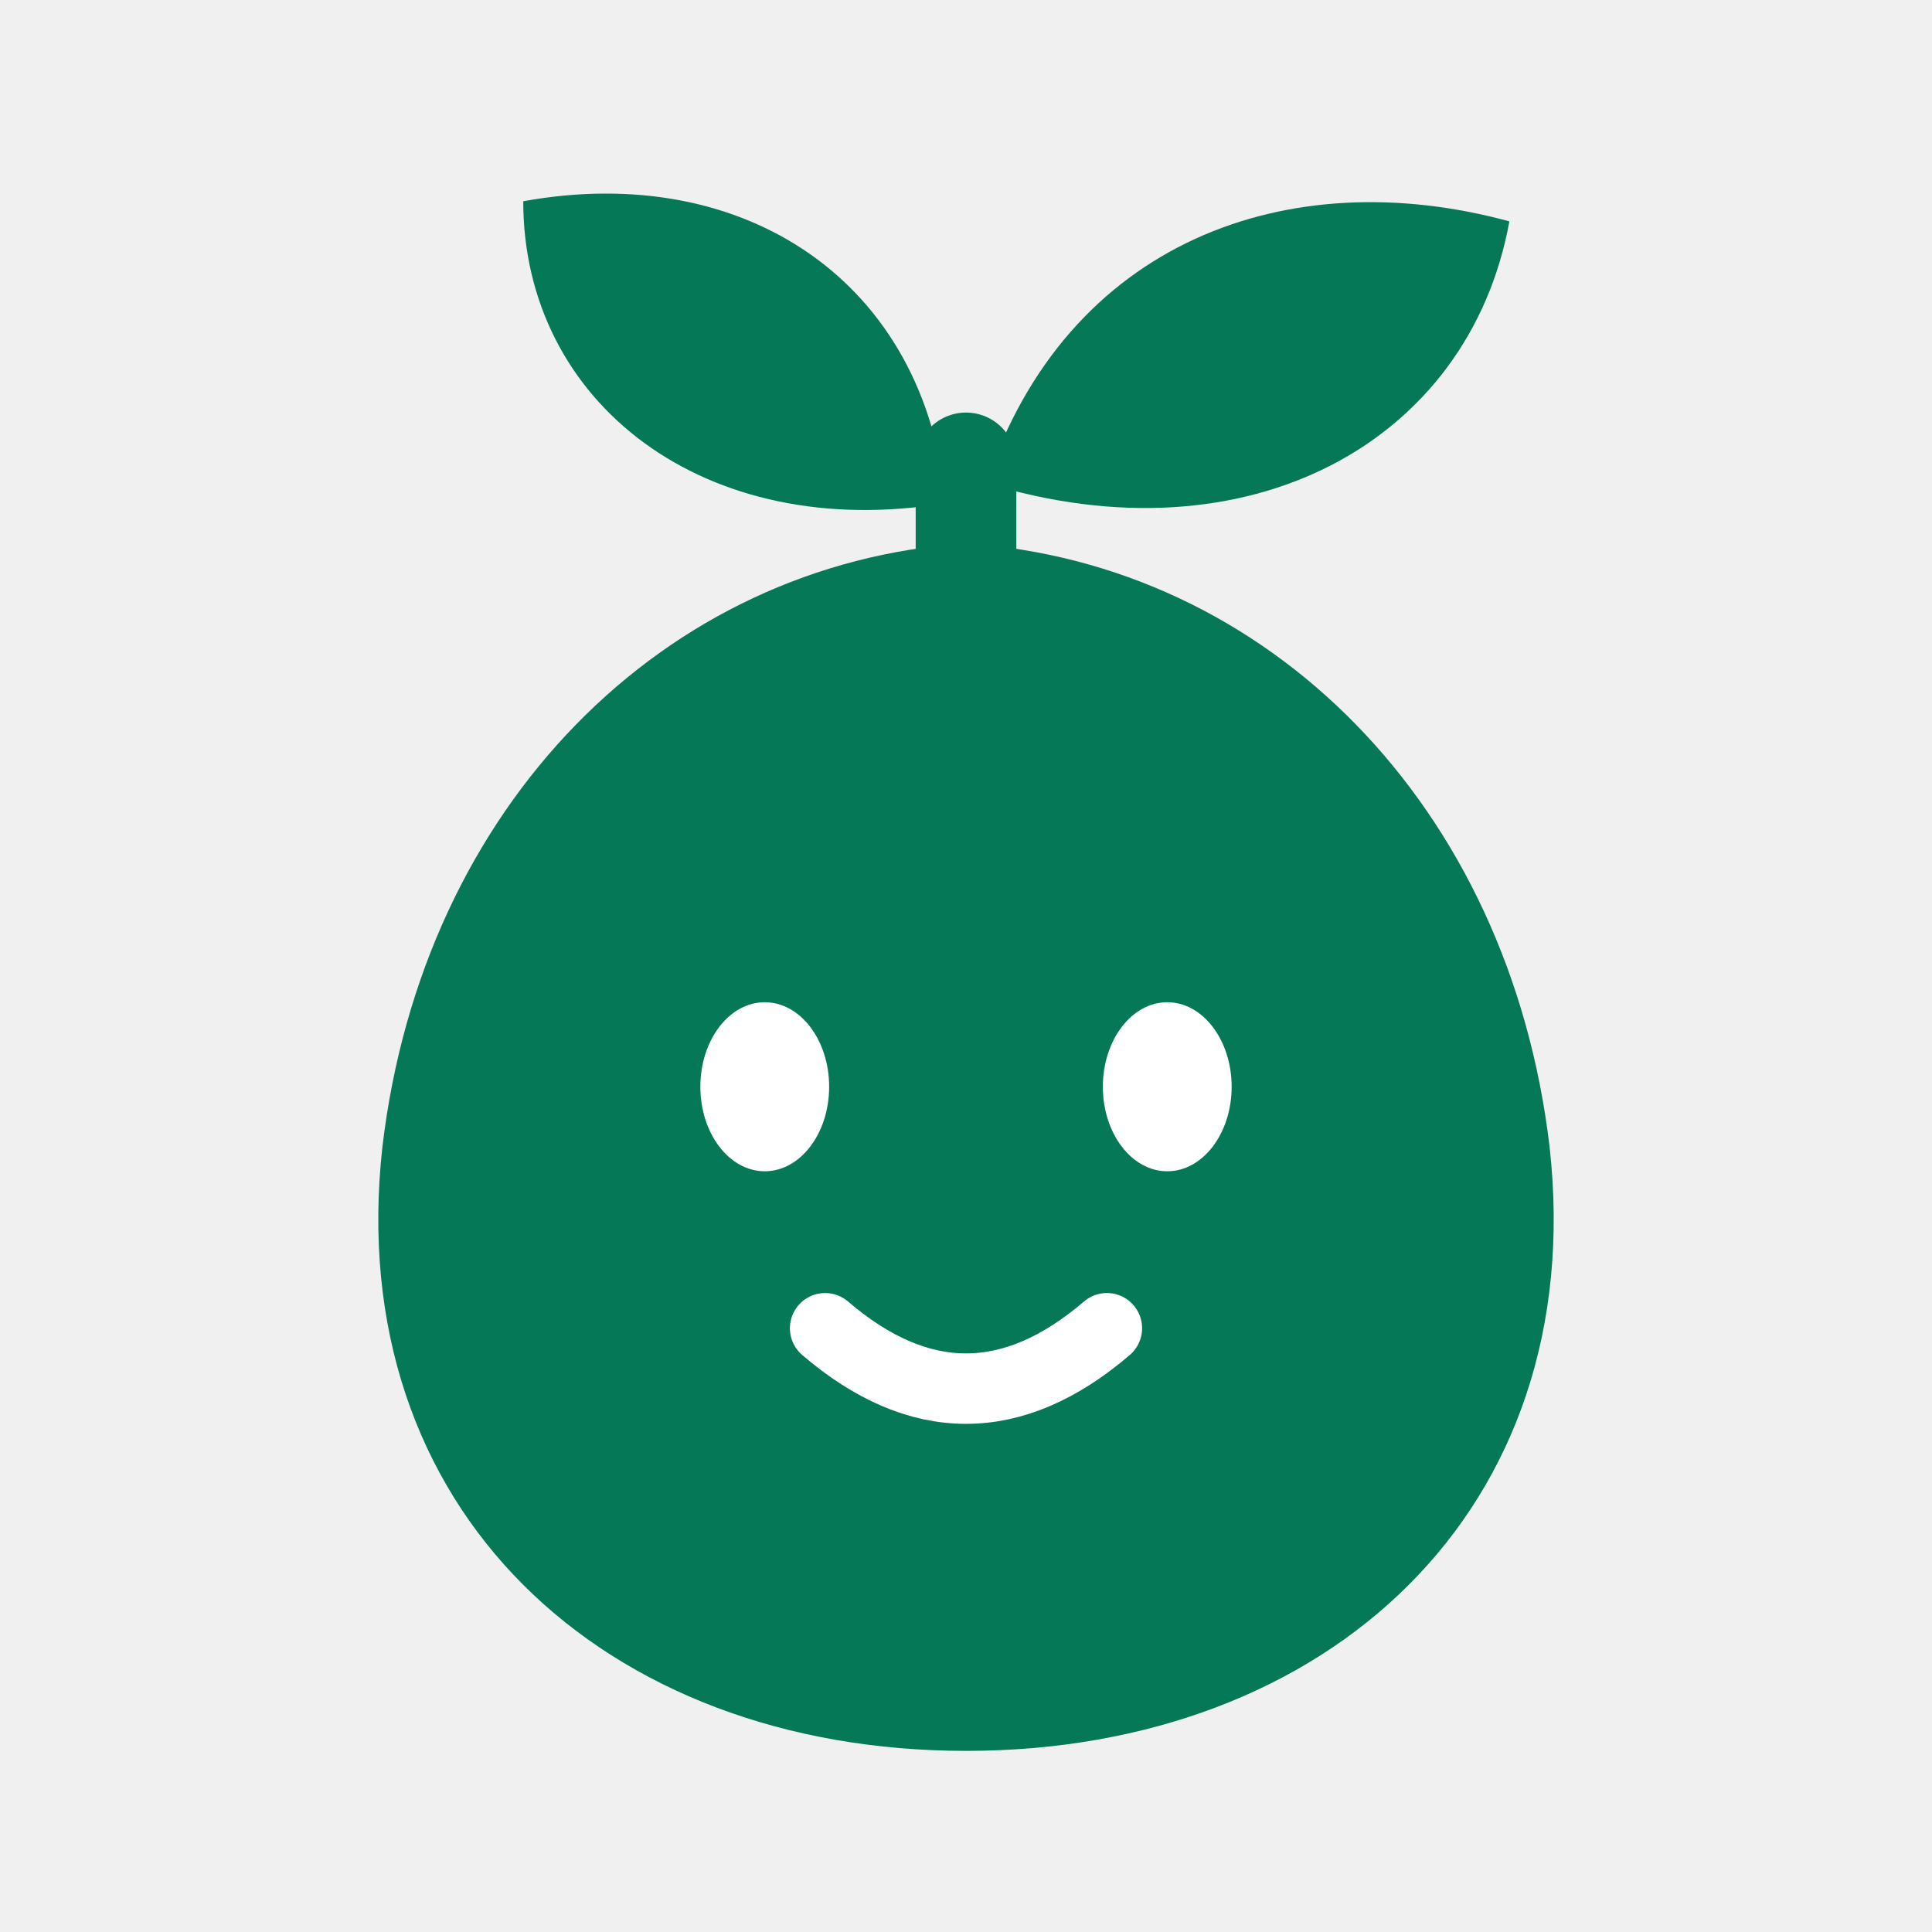
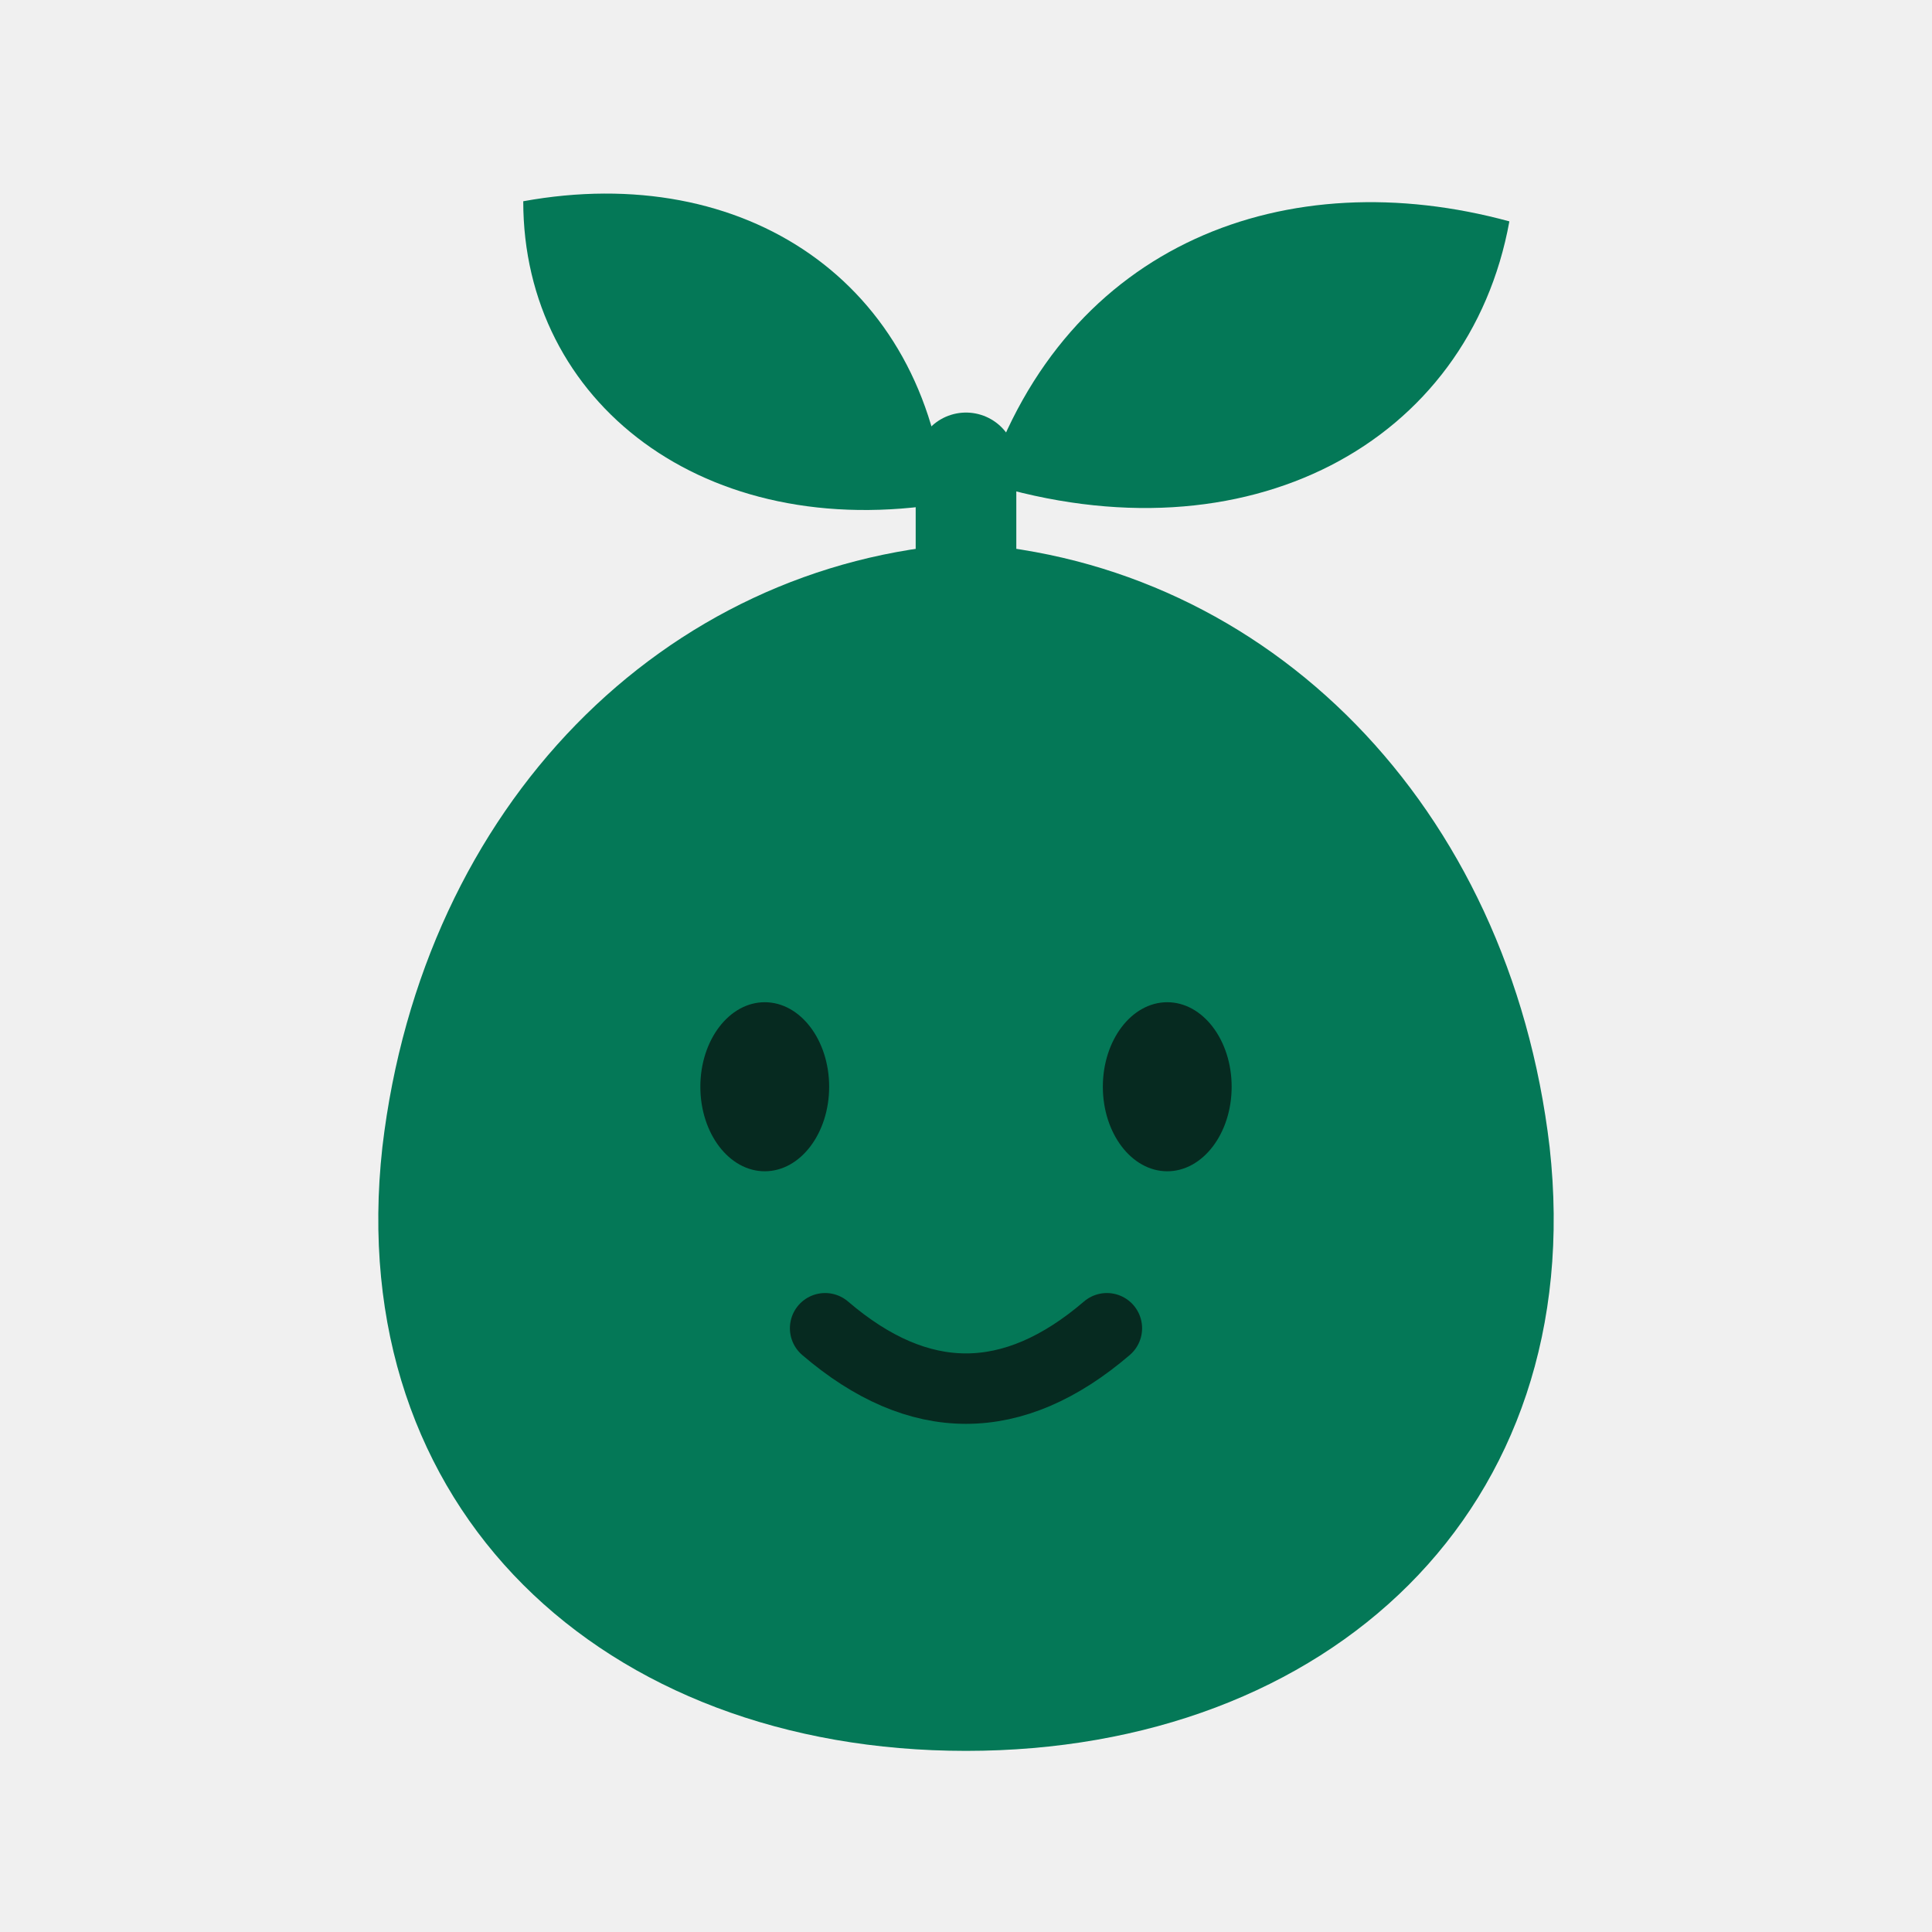
<svg xmlns="http://www.w3.org/2000/svg" viewBox="0 0 96 96" role="img" aria-labelledby="shabdarak-title">
  <path d="M48 34V23" fill="none" stroke="#047857" stroke-width="5" stroke-linecap="round" />
  <path d="M47 25C35 27 26 20 26 10C37 8 46 14 47 25Z" fill="#047857" />
  <path d="M49 24C53 12 64 8 75 11C73 22 62 28 49 24Z" fill="#047857" />
  <path d="M48 27C33 28 21 40 19 57C17 75 30 87 48 87C66 87 79 75 77 57C75 40 63 28 48 27Z" fill="#047857" />
-   <ellipse cx="38" cy="54" rx="3.2" ry="4.2" fill="#FFFFFF" />
-   <ellipse cx="58" cy="54" rx="3.2" ry="4.2" fill="#FFFFFF" />
-   <path d="M41 66Q48 72 55 66" fill="none" stroke="#FFFFFF" stroke-width="3.5" stroke-linecap="round" />
+   <ellipse cx="38" cy="54" rx="3.2" ry="4.2" fill="#062A20" />
+   <ellipse cx="58" cy="54" rx="3.2" ry="4.2" fill="#062A20" />
+   <path d="M41 66Q48 72 55 66" fill="none" stroke="#062A20" stroke-width="3.5" stroke-linecap="round" />
</svg>
